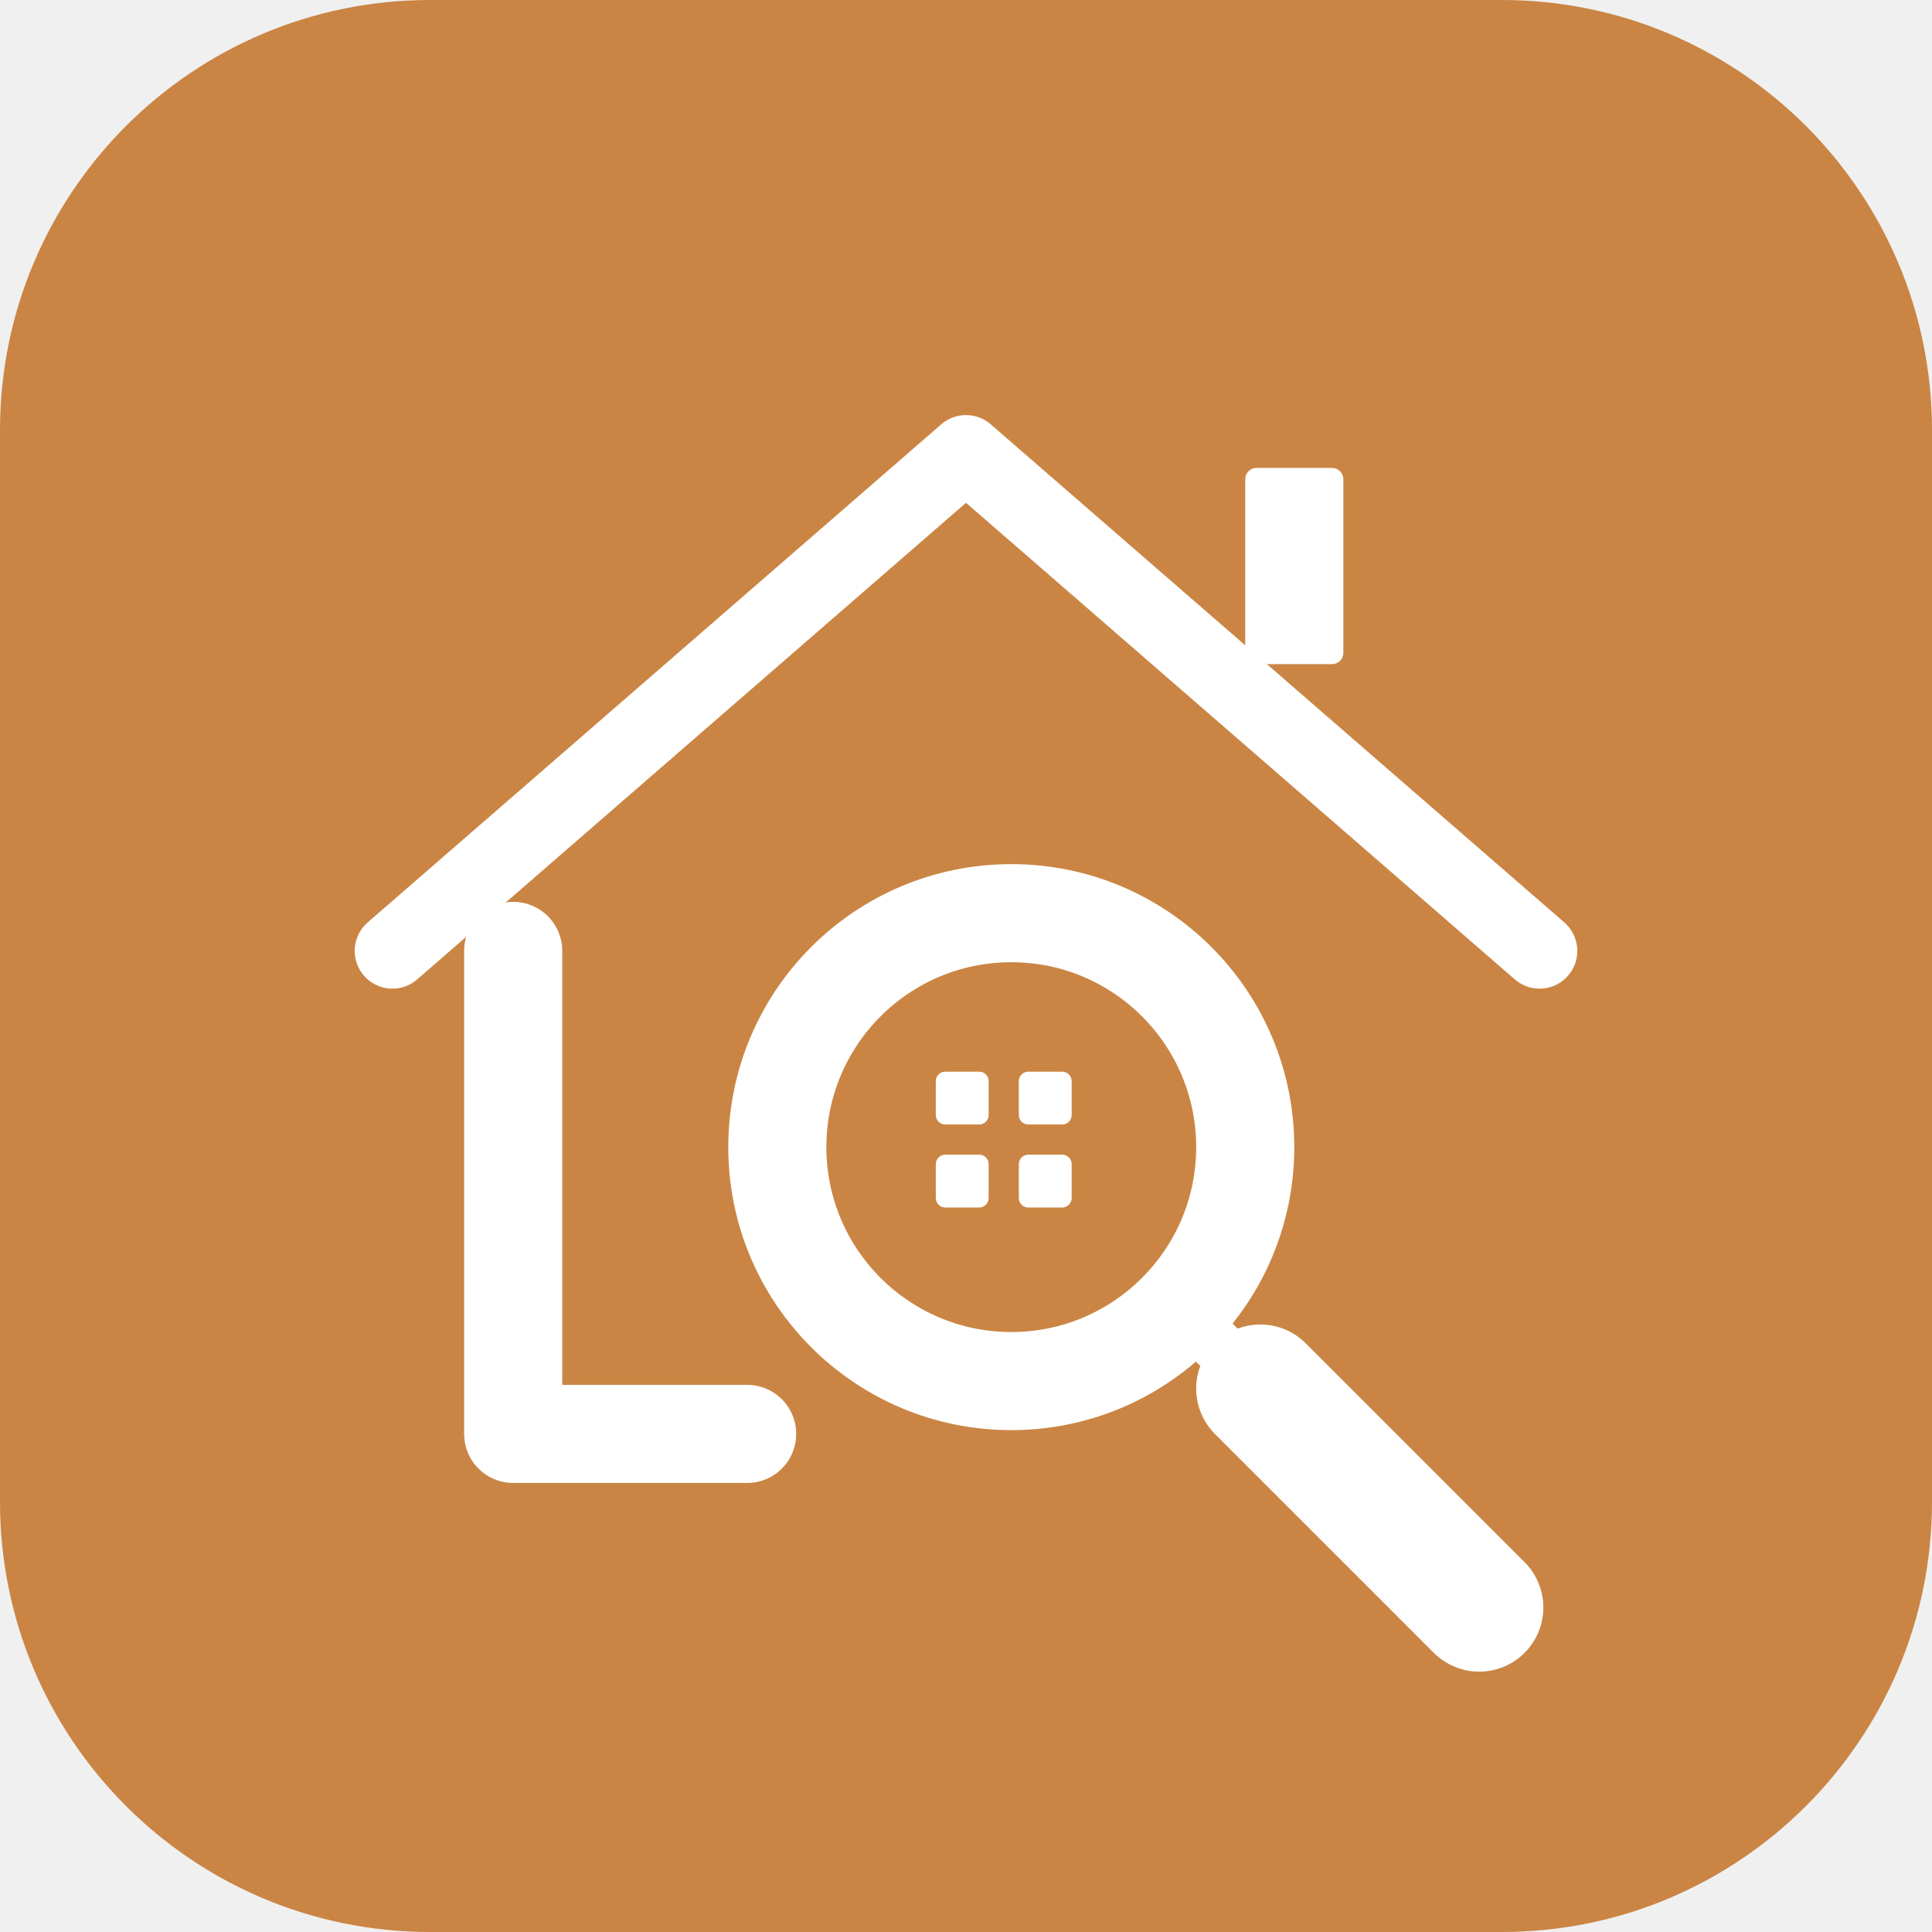
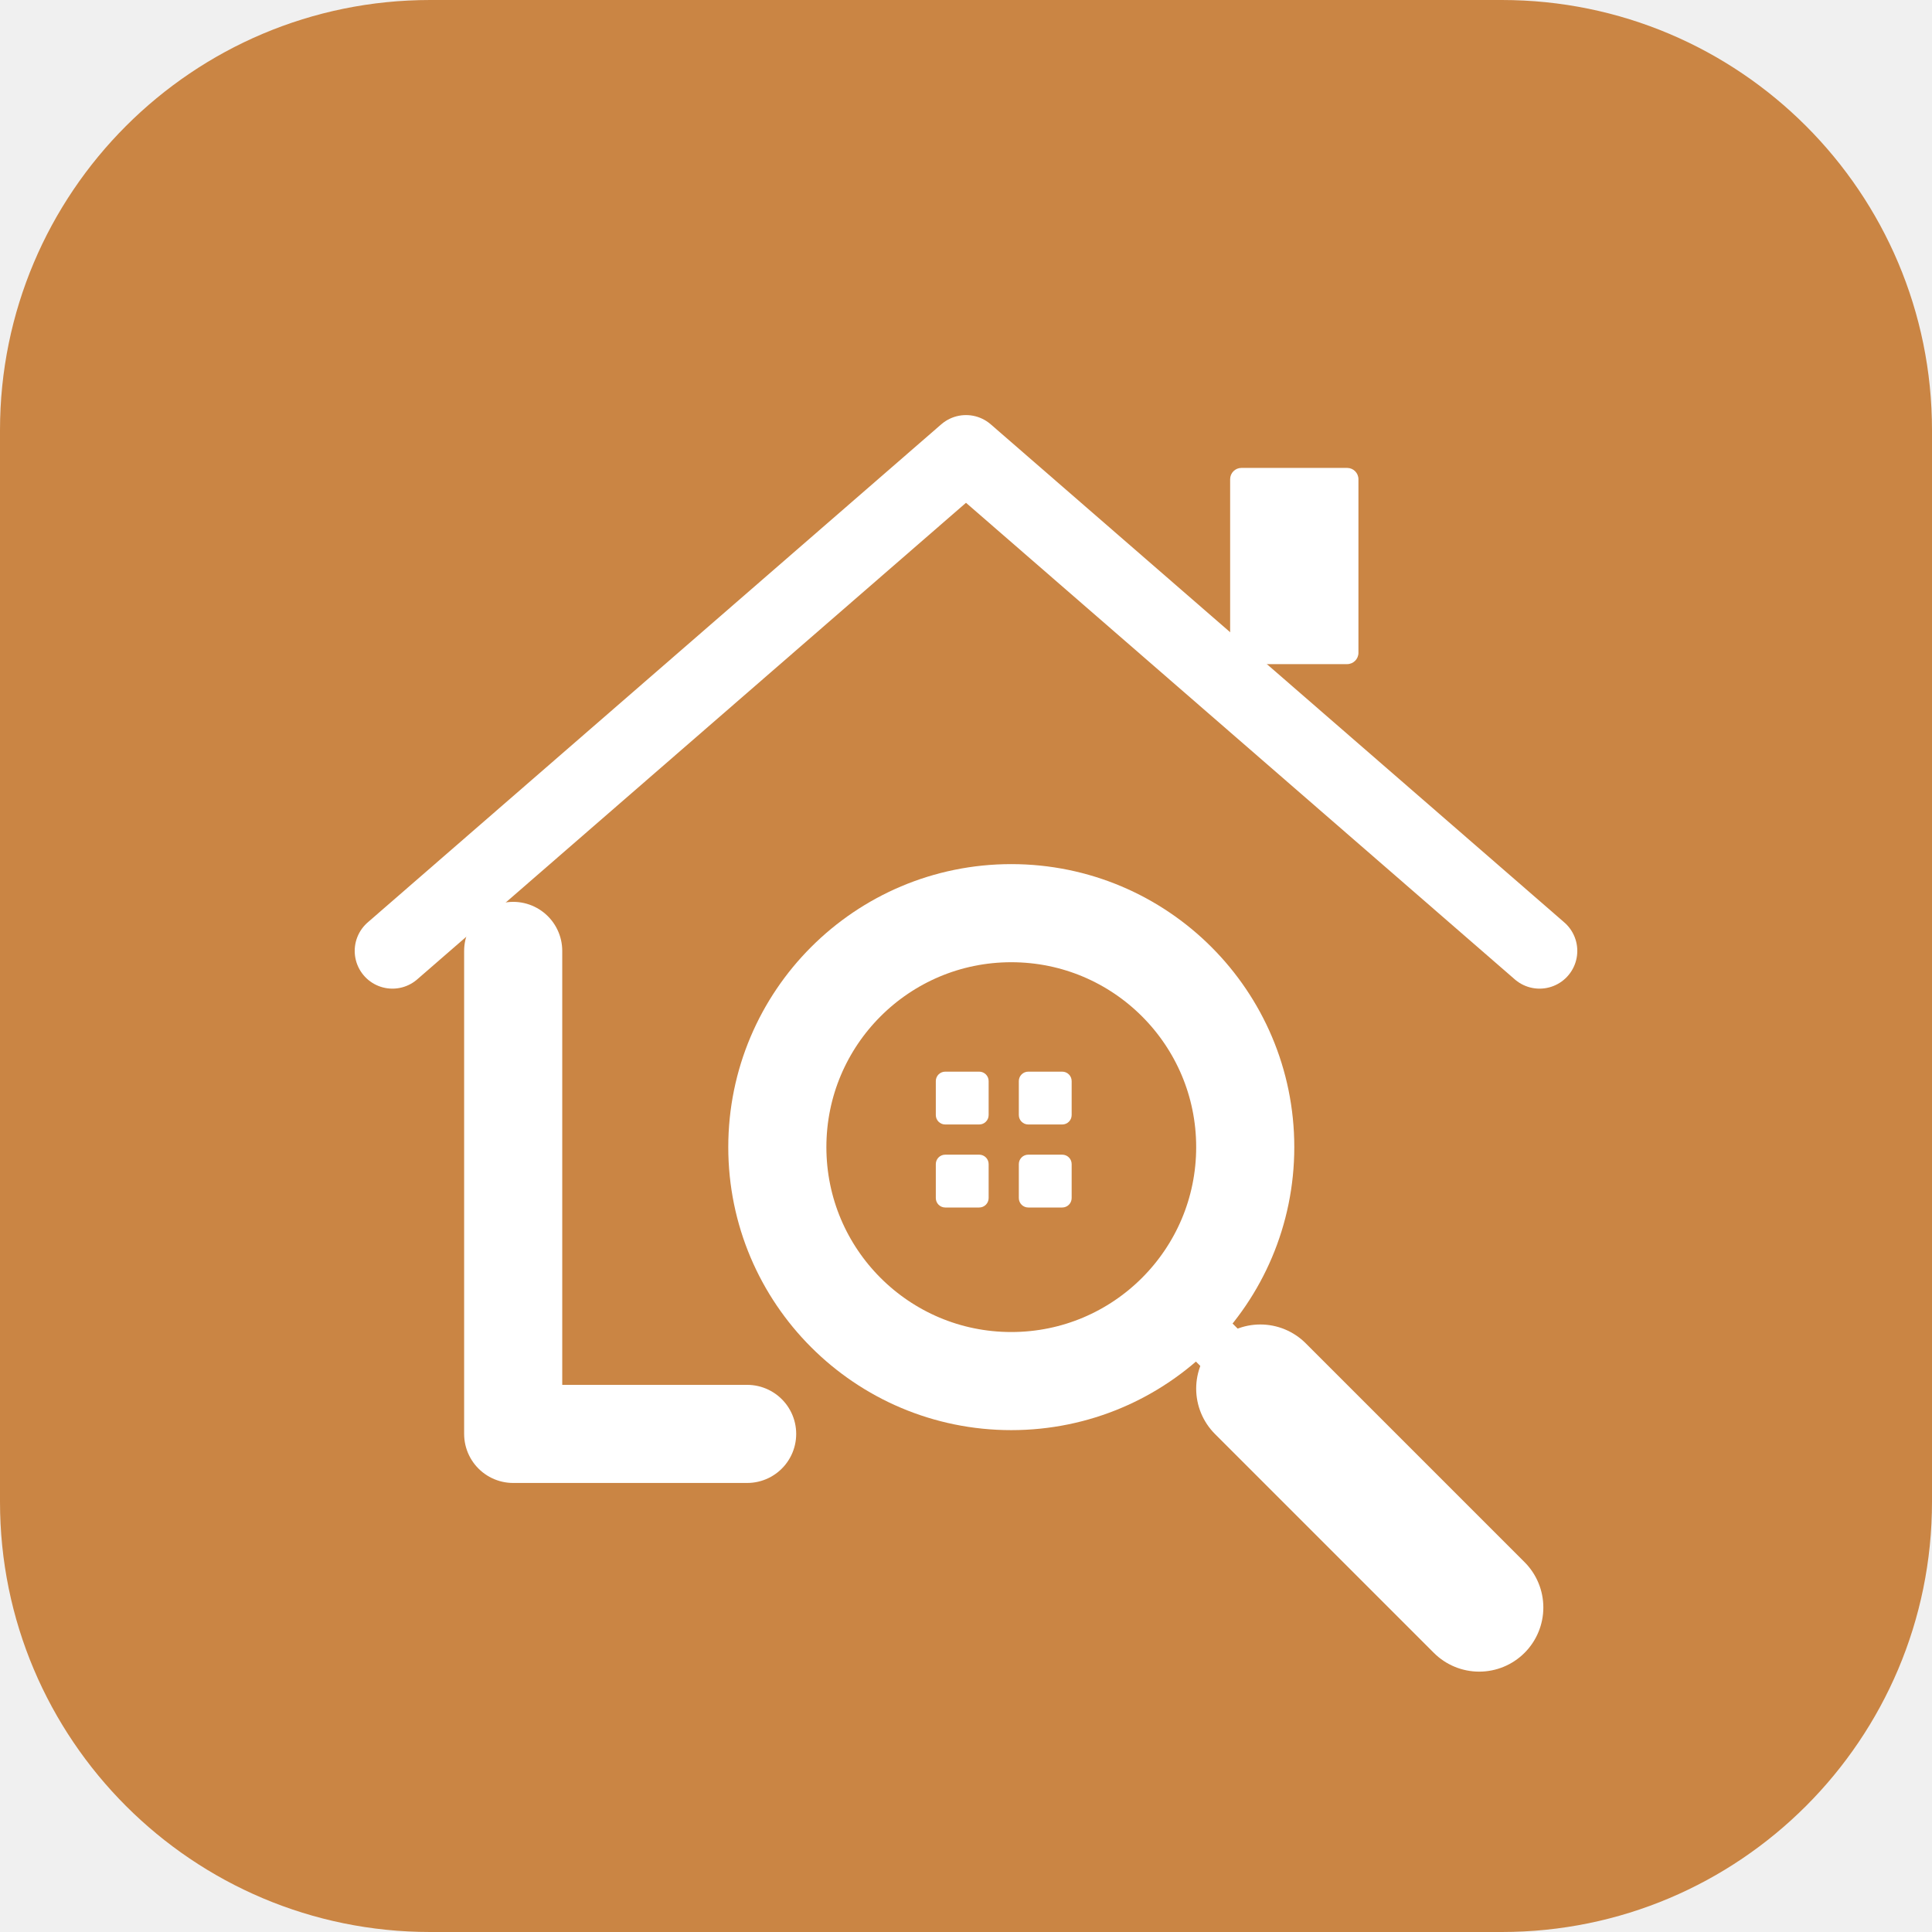
<svg xmlns="http://www.w3.org/2000/svg" viewBox="0 0 512 512" role="img" aria-label="Due Diligence">
  <rect width="512" height="512" rx="114" ry="114" fill="#CA8544" />
  <path d="M104 252 L256 120 L408 252" fill="none" stroke="#FFFFFF" stroke-width="20" stroke-linecap="round" stroke-linejoin="round" />
  <path d="M136 252 V380 H198" fill="none" stroke="#FFFFFF" stroke-width="26" stroke-linecap="round" stroke-linejoin="round" />
-   <rect x="330" y="124" width="26" height="52" rx="3" fill="#FFFFFF" />
+   <rect x="326" y="124" width="34" height="52" rx="3" fill="#FFFFFF" />
  <circle cx="268" cy="304" r="62" fill="#CA8544" stroke="#FFFFFF" stroke-width="26" />
  <g fill="#FFFFFF">
    <rect x="248" y="284" width="14" height="14" rx="2.5" />
    <rect x="270" y="284" width="14" height="14" rx="2.5" />
    <rect x="248" y="306" width="14" height="14" rx="2.5" />
    <rect x="270" y="306" width="14" height="14" rx="2.5" />
  </g>
  <line x1="314" y1="348" x2="338" y2="372" stroke="#FFFFFF" stroke-width="14" stroke-linecap="round" />
  <line x1="334" y1="368" x2="392" y2="426" stroke="#FFFFFF" stroke-width="34" stroke-linecap="round" />
</svg>
